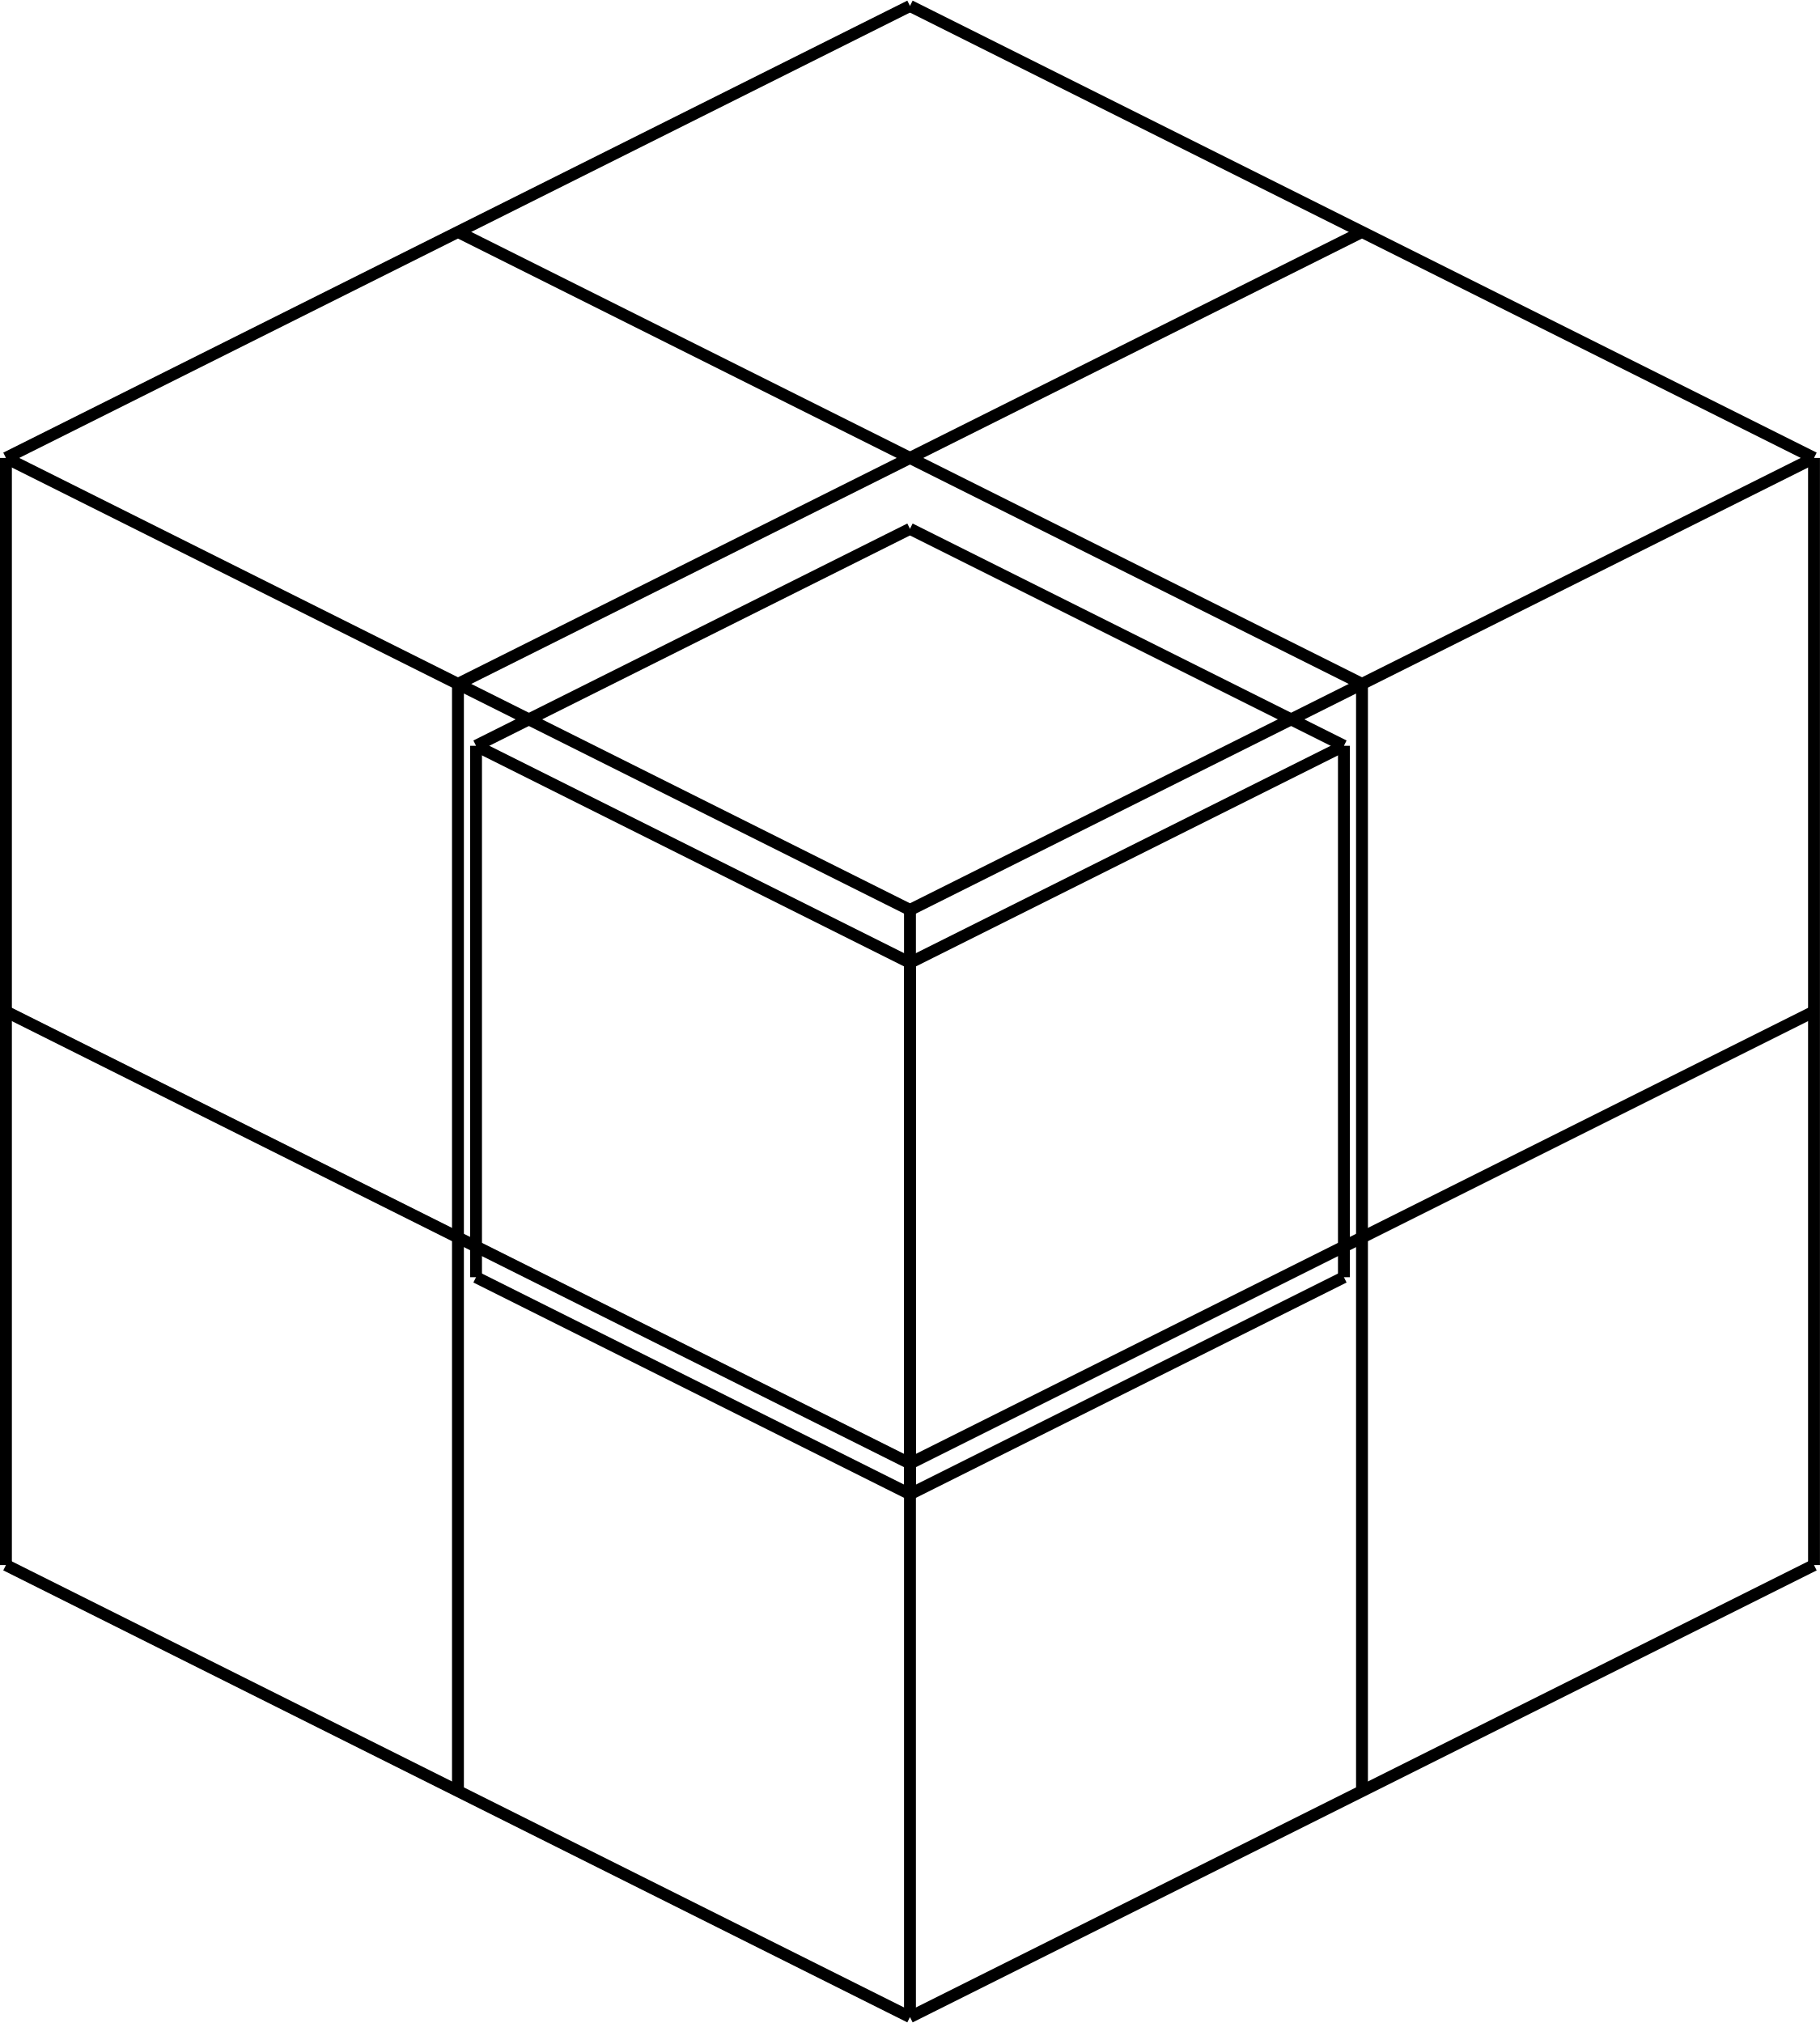
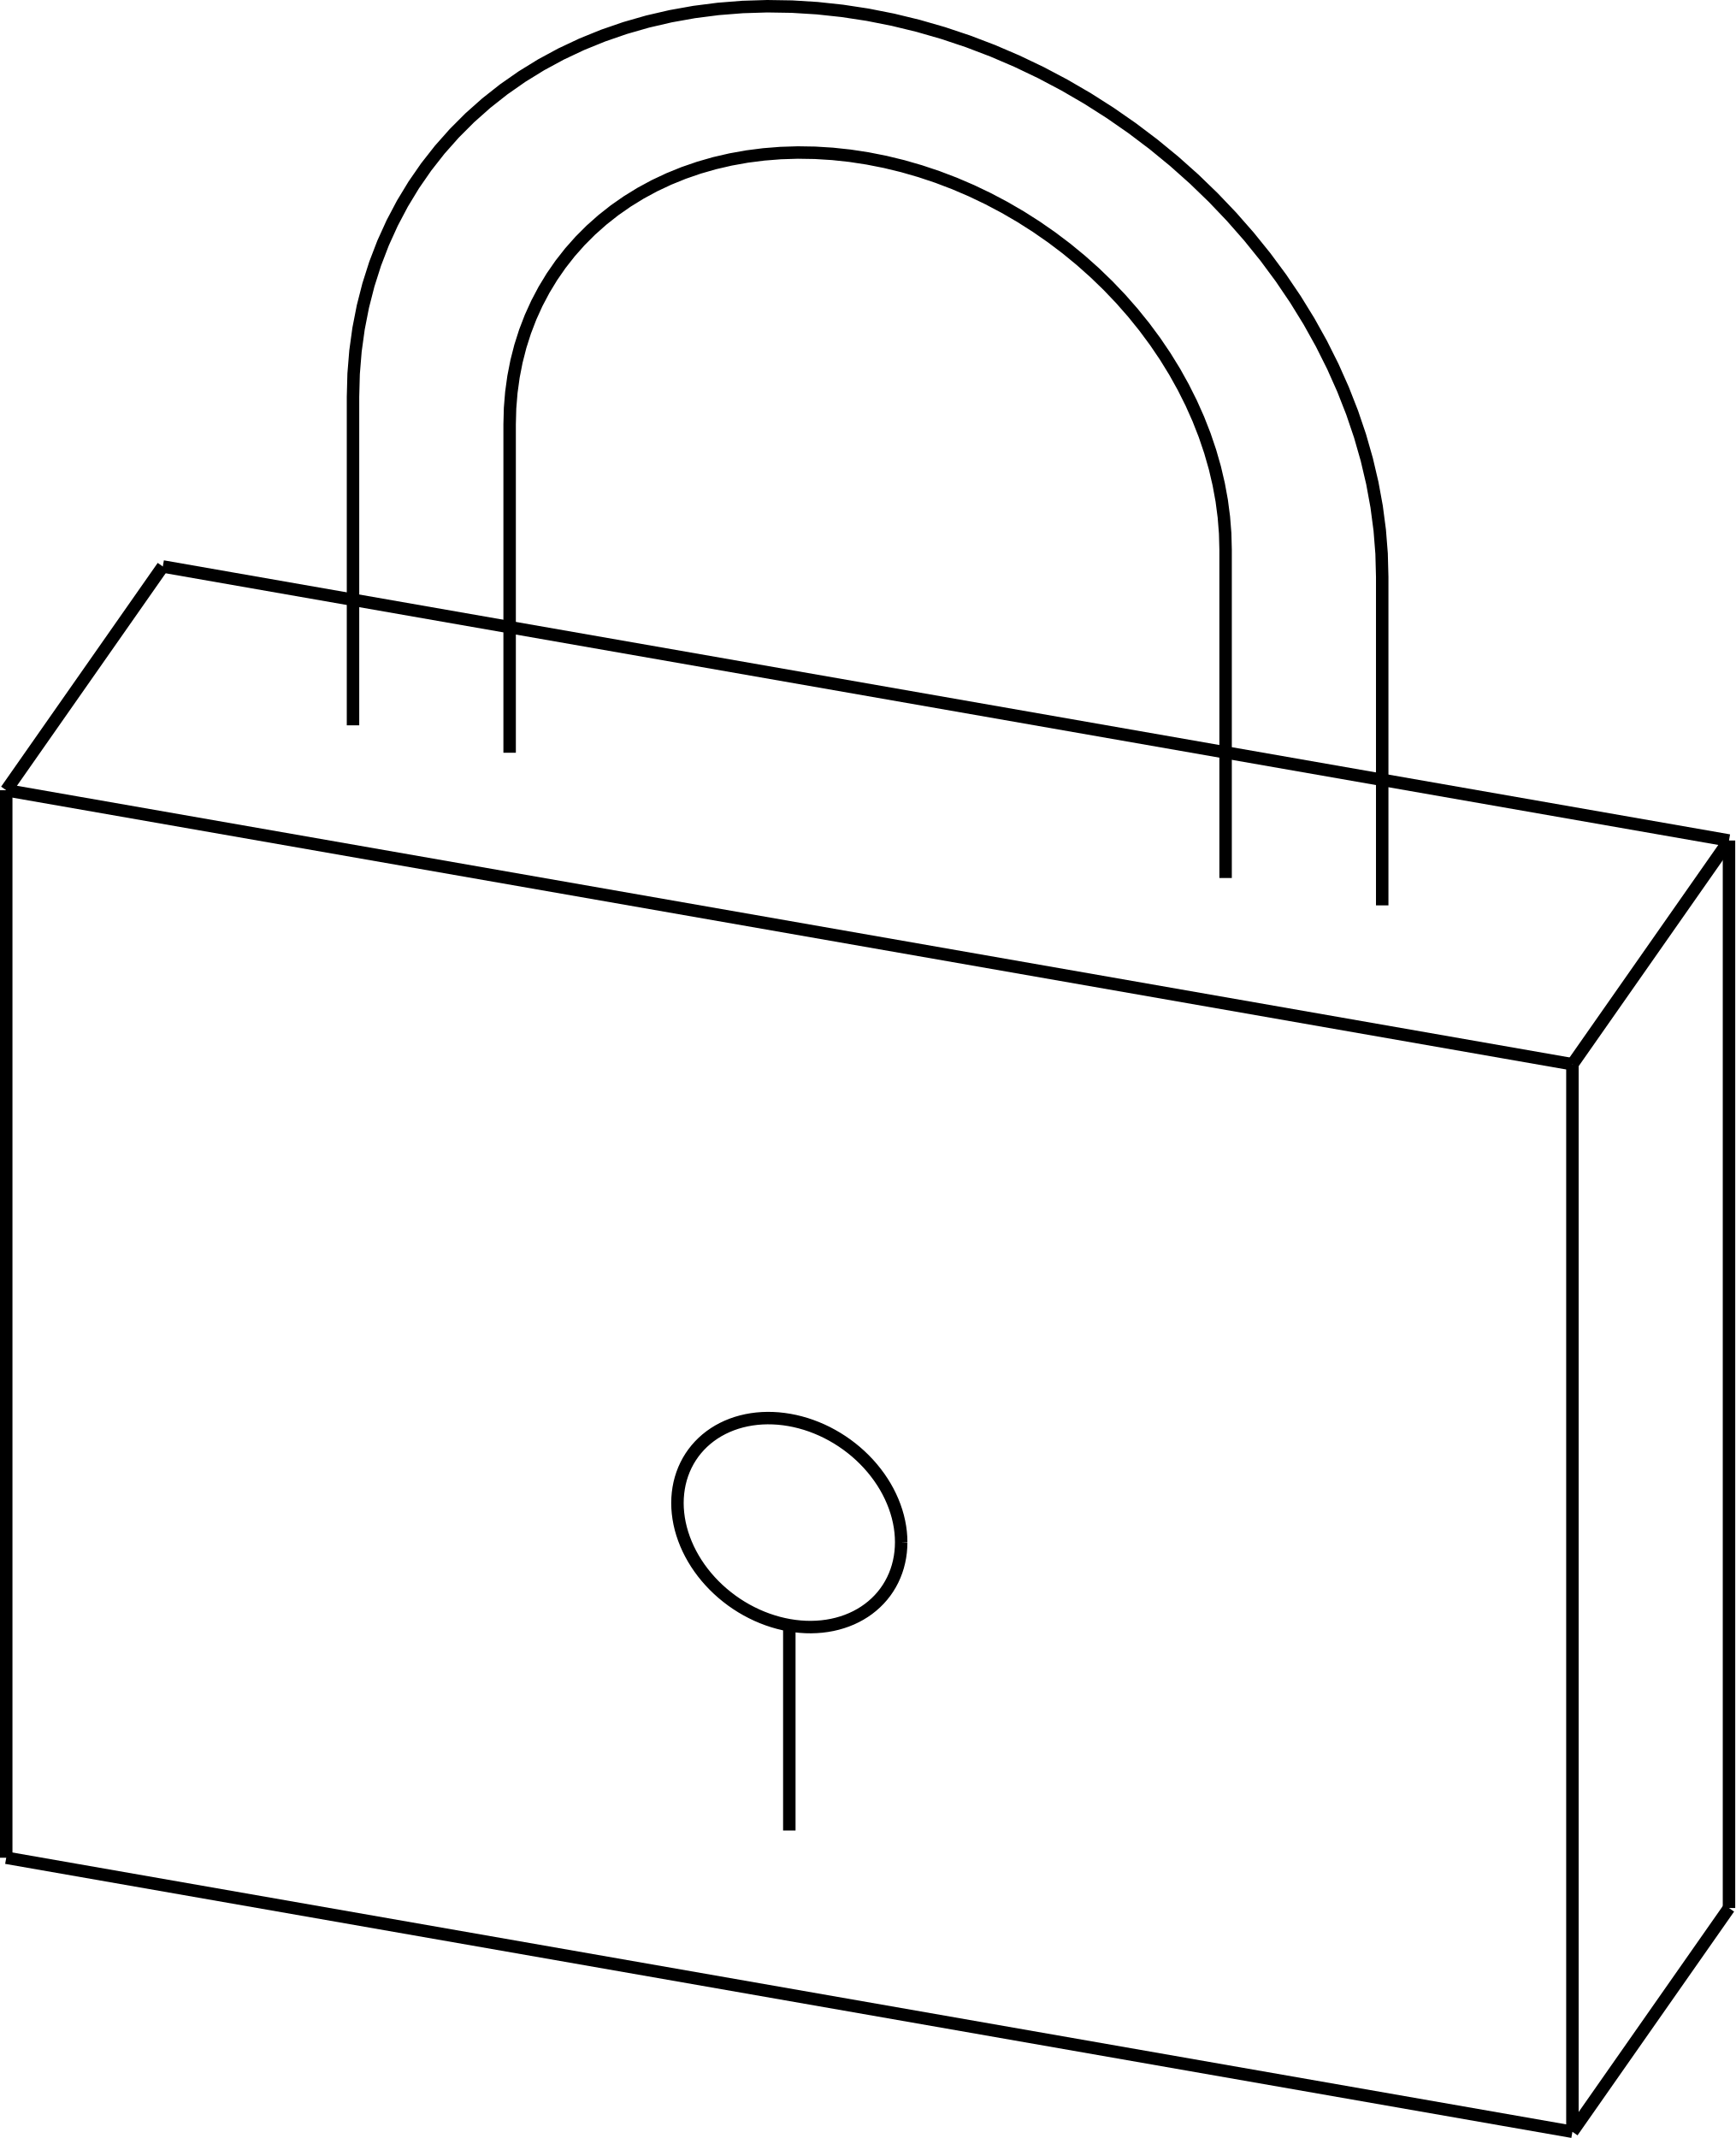
- <svg xmlns="http://www.w3.org/2000/svg" width="196.208" height="218.112" viewBox="93.896 82.944 196.208 218.112">
+ <svg xmlns="http://www.w3.org/2000/svg" width="178.344" height="219.734" viewBox="102.828 82.133 178.344 219.734">
  <g fill="none" stroke="#000" stroke-linejoin="miter" stroke-linecap="butt">
    <g opacity="0.35" />
    <g>
-       <path d="M289.464 251.684L192 300.416" stroke-width="1.28" />
-       <path d="M192 300.416L94.536 251.684" stroke-width="1.28" />
-       <path d="M192 83.584L289.464 132.316" stroke-width="1.28" />
-       <path d="M289.464 132.316L289.464 251.684" stroke-width="1.28" />
-       <path d="M289.464 132.316L192 181.048" stroke-width="1.28" />
-       <path d="M192 181.048L192 300.416" stroke-width="1.28" />
-       <path d="M192 181.048L94.536 132.316" stroke-width="1.28" />
-       <path d="M94.536 132.316L94.536 251.684" stroke-width="1.28" />
-       <path d="M94.536 132.316L192 83.584" stroke-width="1.28" />
-       <path d="M289.464 192L192 240.732" stroke-width="1.28" />
-       <path d="M240.732 156.682L240.732 276.05" stroke-width="1.28" />
-       <path d="M192 240.732L94.536 192" stroke-width="1.28" />
-       <path d="M143.268 156.682L143.268 276.05" stroke-width="1.28" />
-       <path d="M143.268 107.95L240.732 156.682" stroke-width="1.28" />
-       <path d="M143.268 156.682L240.732 107.95" stroke-width="1.28" />
+       <path d="M280.532 278.231L264.439 301.227" stroke-width="1.28" />
+       <path d="M264.439 301.227L103.468 273.063" stroke-width="1.28" />
+       <path d="M119.561 140.353L280.532 168.516" stroke-width="1.28" />
+       <path d="M280.532 168.516L280.532 278.231" stroke-width="1.28" />
+       <path d="M280.532 168.516L264.439 191.512" stroke-width="1.28" />
+       <path d="M264.439 191.512L264.439 301.227" stroke-width="1.28" />
+       <path d="M264.439 191.512L103.468 163.349" stroke-width="1.28" />
+       <path d="M103.468 163.349L103.468 273.063" stroke-width="1.28" />
+       <path d="M103.468 163.349L119.561 140.353" stroke-width="1.28" />
+       <path d="M139.11 156.679L139.11 122.92L139.11 122.92L139.173 120.55L139.364 118.208L139.682 115.9L140.126 113.631L140.695 111.406L141.387 109.232L142.201 107.113L143.136 105.054L144.188 103.061L145.355 101.137L146.634 99.289L148.023 97.519L149.518 95.834L151.115 94.235L152.811 92.728L154.601 91.316L156.481 90.003L158.447 88.791L160.493 87.684L162.616 86.684L164.809 85.793L167.068 85.014L169.386 84.349L171.76 83.799L174.182 83.366L176.647 83.05L179.149 82.852L181.682 82.773L184.239 82.814L186.816 82.973L189.405 83.251L192 83.646L194.595 84.159L197.184 84.787L199.761 85.529L202.318 86.384L204.851 87.349L207.353 88.422L209.818 89.6L212.24 90.881L214.614 92.262L216.932 93.739L219.191 95.308L221.384 96.966L223.507 98.709L225.553 100.532L227.519 102.432L229.399 104.403L231.189 106.441L232.885 108.541L234.482 110.699L235.977 112.908L237.366 115.163L238.645 117.459L239.812 119.791L240.864 122.152L241.799 124.538L242.613 126.942L243.305 129.359L243.874 131.782L244.318 134.207L244.636 136.626L244.827 139.035L244.89 141.428L244.89 175.186" stroke-width="1.28" />
+       <path d="M155.207 159.495L155.207 125.737L155.207 125.737L155.251 124.088L155.384 122.459L155.605 120.853L155.914 119.274L156.309 117.727L156.791 116.214L157.357 114.74L158.007 113.308L158.739 111.921L159.551 110.583L160.441 109.297L161.407 108.066L162.447 106.894L163.558 105.782L164.738 104.734L165.983 103.751L167.291 102.838L168.659 101.995L170.082 101.224L171.559 100.529L173.084 99.909L174.656 99.367L176.269 98.904L177.92 98.522L179.605 98.22L181.319 98.001L183.06 97.863L184.822 97.808L186.601 97.836L188.394 97.947L190.195 98.14L192 98.416L193.805 98.772L195.606 99.209L197.399 99.726L199.178 100.32L200.94 100.991L202.681 101.738L204.395 102.558L206.08 103.449L207.731 104.409L209.344 105.436L210.916 106.528L212.441 107.681L213.918 108.894L215.341 110.162L216.709 111.484L218.017 112.855L219.262 114.273L220.442 115.734L221.553 117.235L222.593 118.771L223.559 120.34L224.449 121.938L225.261 123.56L225.993 125.202L226.643 126.862L227.209 128.535L227.691 130.216L228.086 131.902L228.395 133.588L228.616 135.271L228.749 136.947L228.793 138.611L228.793 172.37" stroke-width="1.28" />
+       <path d="M195.451 240.629L195.437 240.109L195.396 239.585L195.327 239.059L195.23 238.532L195.107 238.005L194.956 237.48L194.779 236.957L194.576 236.439L194.347 235.925L194.094 235.418L193.816 234.919L193.514 234.429L193.189 233.949L192.841 233.48L192.473 233.023L192.084 232.58L191.675 232.152L191.248 231.739L190.803 231.342L190.341 230.963L189.865 230.603L189.373 230.262L188.869 229.941L188.353 229.641L187.827 229.362L187.291 229.106L186.747 228.873L186.197 228.663L185.641 228.477L185.08 228.316L184.518 228.179L183.953 228.068L183.389 227.982L182.826 227.921L182.266 227.887L181.71 227.878L181.16 227.895L180.616 227.938L180.08 228.007L179.553 228.101L179.037 228.221L178.533 228.365L178.042 228.535L177.566 228.728L177.104 228.946L176.659 229.186L176.232 229.45L175.823 229.735L175.434 230.042L175.065 230.37L174.718 230.717L174.393 231.084L174.091 231.468L173.813 231.87L173.559 232.288L173.331 232.722L173.128 233.169L172.951 233.63L172.8 234.103L172.676 234.586L172.58 235.08L172.511 235.581L172.469 236.09L172.455 236.606L172.469 237.126L172.511 237.649L172.58 238.175L172.676 238.702L172.8 239.229L172.951 239.755L173.128 240.277L173.331 240.796L173.559 241.309L173.813 241.816L174.091 242.315L174.393 242.806L174.718 243.286L175.065 243.755L175.434 244.211L175.823 244.654L176.232 245.083L176.659 245.496L177.104 245.892L177.566 246.271L178.042 246.632L178.533 246.973L179.037 247.294L179.553 247.594L180.08 247.872L180.616 248.129L181.16 248.362L181.71 248.572L182.266 248.757L182.826 248.919L183.389 249.055L183.953 249.167L184.518 249.253L185.08 249.313L185.641 249.348L186.197 249.357L186.747 249.339L187.291 249.297L187.827 249.228L188.353 249.134L188.869 249.014L189.373 248.869L189.865 248.7L190.341 248.507L190.803 248.289L191.248 248.048L191.675 247.785L192.084 247.499L192.473 247.192L192.841 246.865L193.189 246.517L193.514 246.151L193.816 245.766L194.094 245.364L194.347 244.946L194.576 244.513L194.779 244.065L194.956 243.605L195.107 243.132L195.23 242.648L195.327 242.155L195.396 241.653L195.437 241.144L195.451 240.629" stroke-width="1.28" />
+       <path d="M183.953 249.167L183.953 270.266" stroke-width="1.28" />
    </g>
-     <g>
-       <path d="M238.783 220.648L192 244.04" stroke-width="1.28" />
-       <path d="M192 244.04L145.217 220.648" stroke-width="1.28" />
-       <path d="M192 139.96L238.783 163.352" stroke-width="1.28" />
-       <path d="M238.783 163.352L238.783 220.648" stroke-width="1.28" />
-       <path d="M238.783 163.352L192 186.743" stroke-width="1.28" />
-       <path d="M192 186.743L192 244.04" stroke-width="1.28" />
-       <path d="M192 186.743L145.217 163.352" stroke-width="1.28" />
-       <path d="M145.217 163.352L145.217 220.648" stroke-width="1.28" />
-       <path d="M145.217 163.352L192 139.96" stroke-width="1.28" />
-     </g>
+     <g />
  </g>
</svg>
